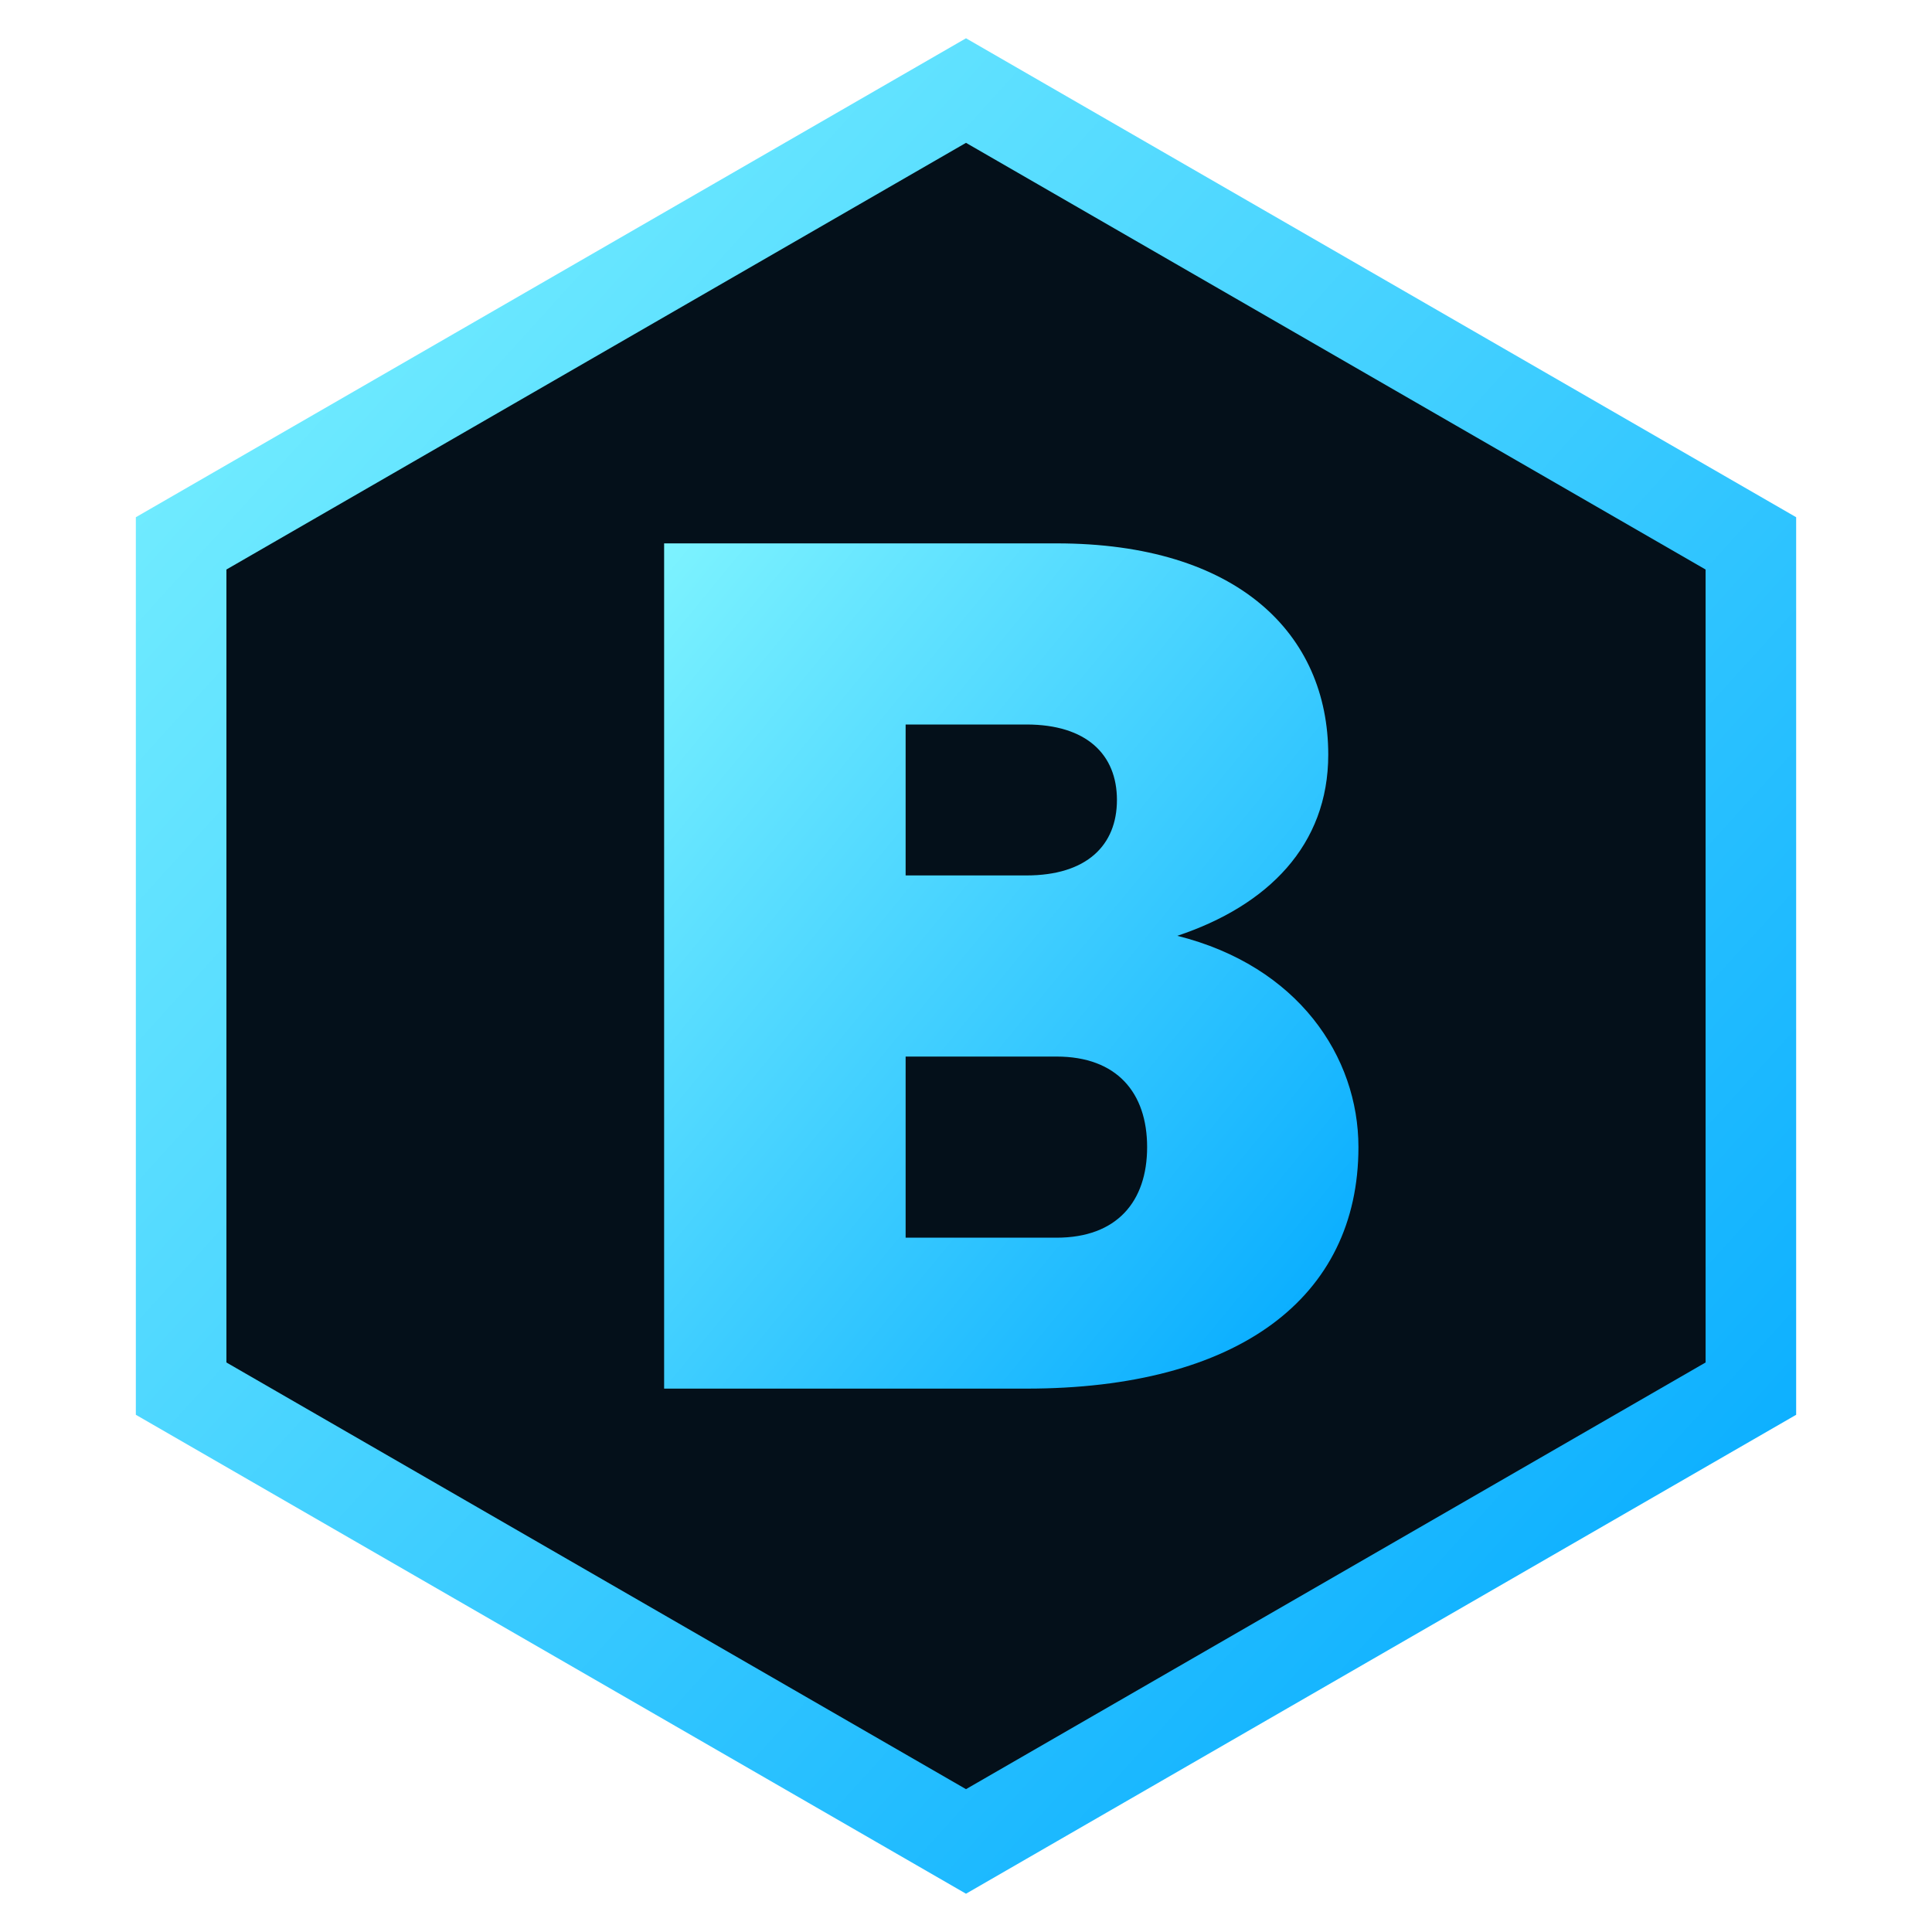
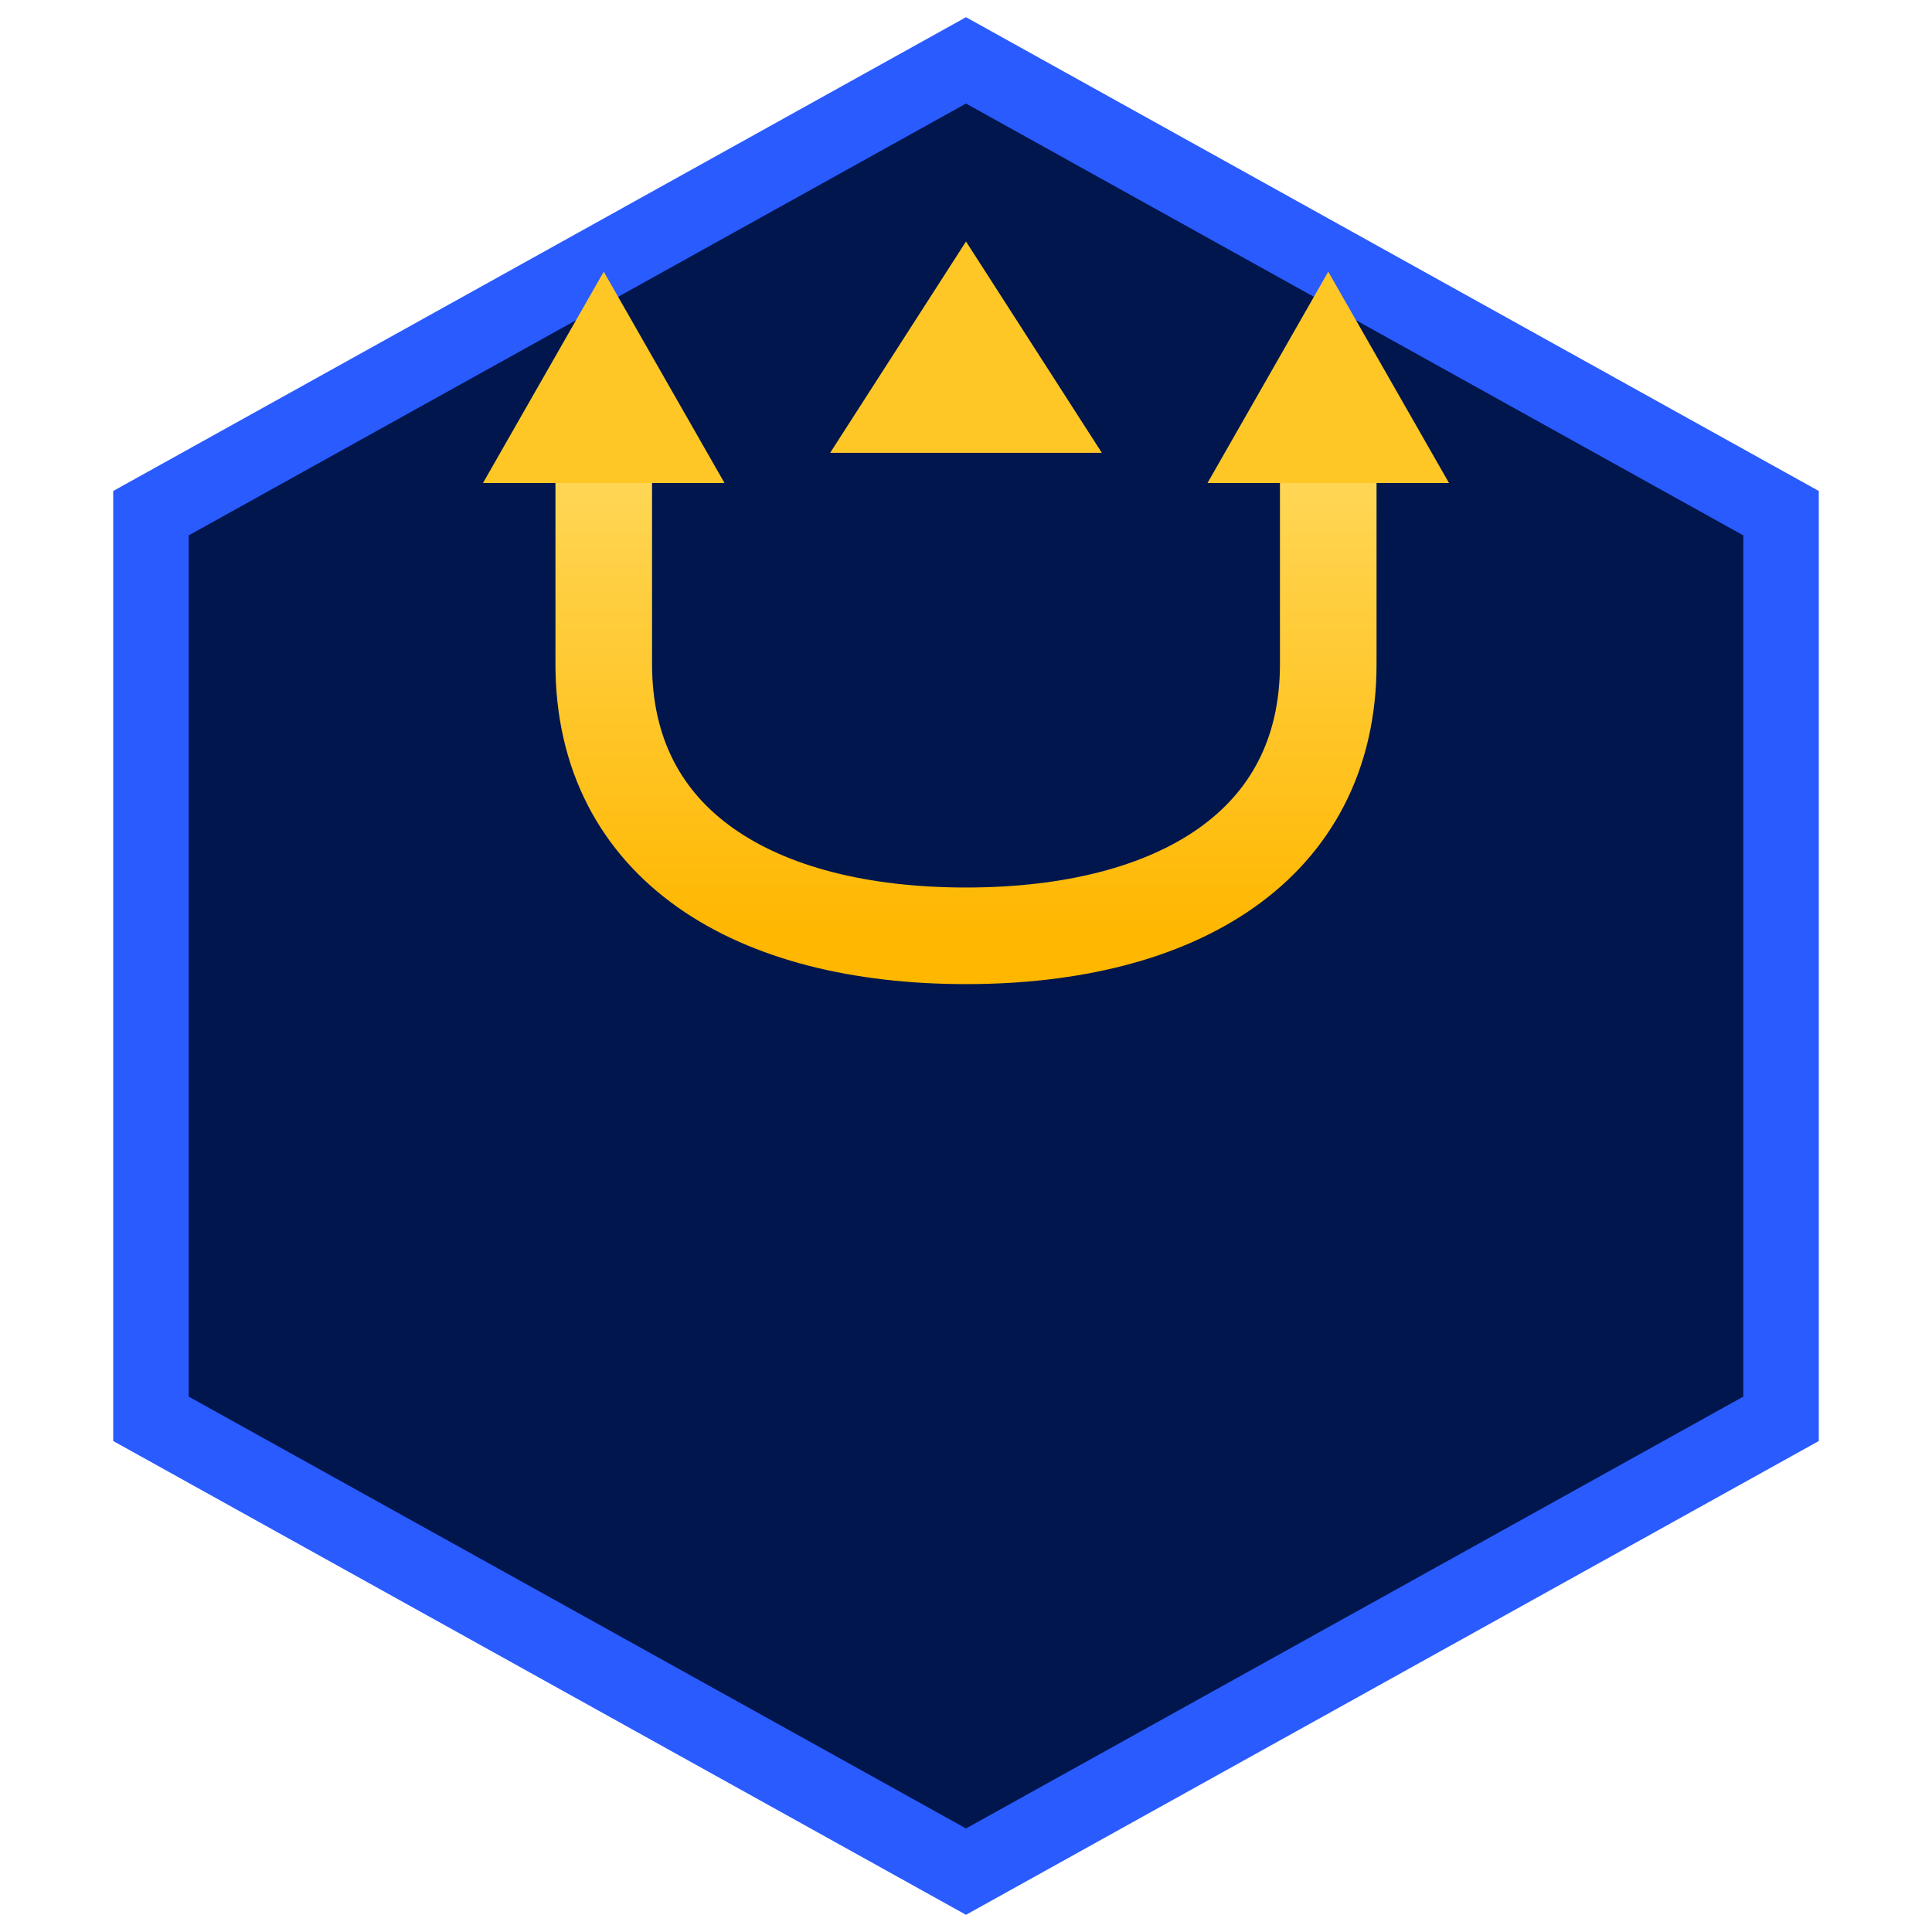
<svg xmlns="http://www.w3.org/2000/svg" viewBox="0 0 64 64">
  <defs>
-     <linearGradient id="g" x1="0" y1="0" x2="1" y2="1">
-       <stop offset="0" stop-color="#7df3ff" />
-       <stop offset="1" stop-color="#00a8ff" />
+     <linearGradient id="g" x1="0" y1="0" x2="0" y2="1">
+       <stop offset="0" stop-color="#ffd85a" />
+       <stop offset="1" stop-color="#ffb700" />
    </linearGradient>
  </defs>
-   <path d="M32 3 58 18v28L32 61 6 46V18z" fill="#04101a" stroke="url(#g)" stroke-width="3" />
-   <path d="M22 18h13c6 0 9 3 9 7 0 3-2 5-5 6 4 1 6 4 6 7 0 5-4 8-11 8H22zm8 6v5h4c2 0 3-1 3-2.500S36 24 34 24zm0 11v6h5c2 0 3-1.200 3-3s-1-3-3-3z" fill="url(#g)" />
+   <path d="M32 2 59 17v30L32 62 5 47V17z" fill="#00164d" stroke="#2a5bff" stroke-width="2.500" />
+   <g fill="none" stroke="url(#g)" stroke-width="3.200" stroke-linecap="square" stroke-linejoin="miter">
+     <path d="M32 14v17" />
+     <path d="M20 15v7c0 6 5 9 12 9s12-3 12-9v-7" />
+     <path d="M32 40v6M32 50v8" stroke-width="3.200" />
+   </g>
+   <g fill="#ffc726">
+     <path d="M32 8l-4.500 7h9z" />
+     <path d="M20 9l-4 7h8z" />
+     <path d="M44 9l-4 7h8z" />
+   </g>
</svg>
